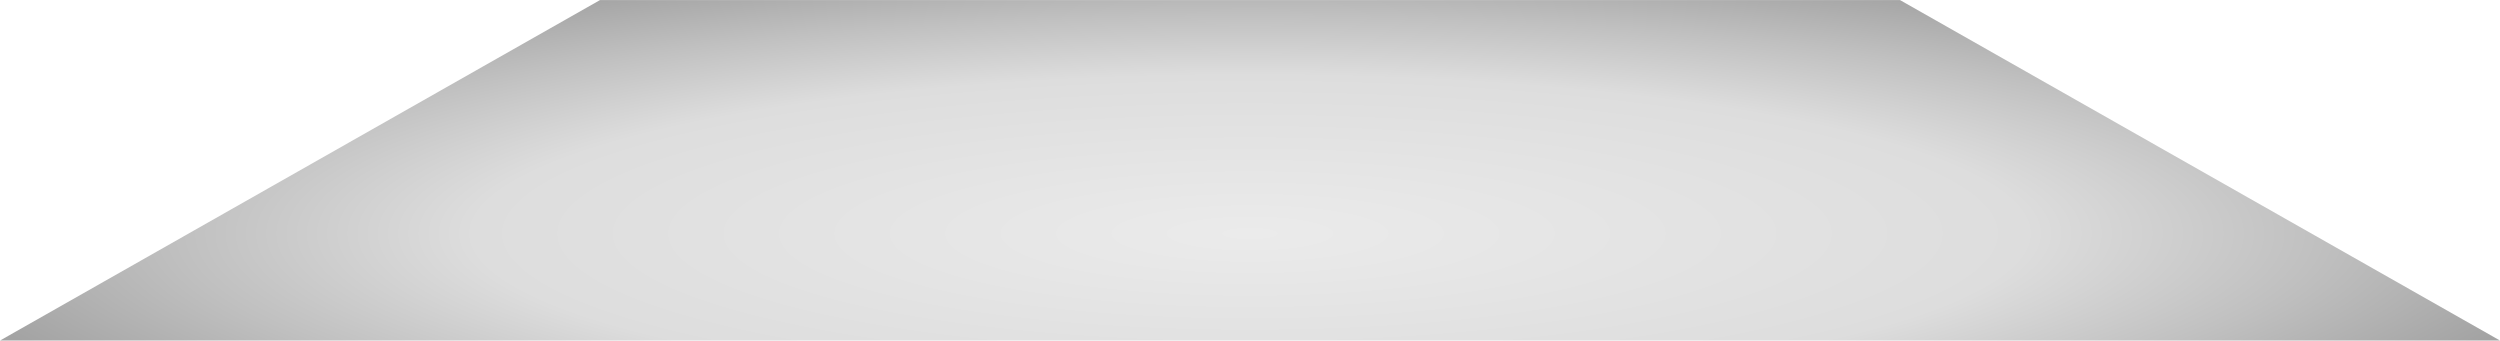
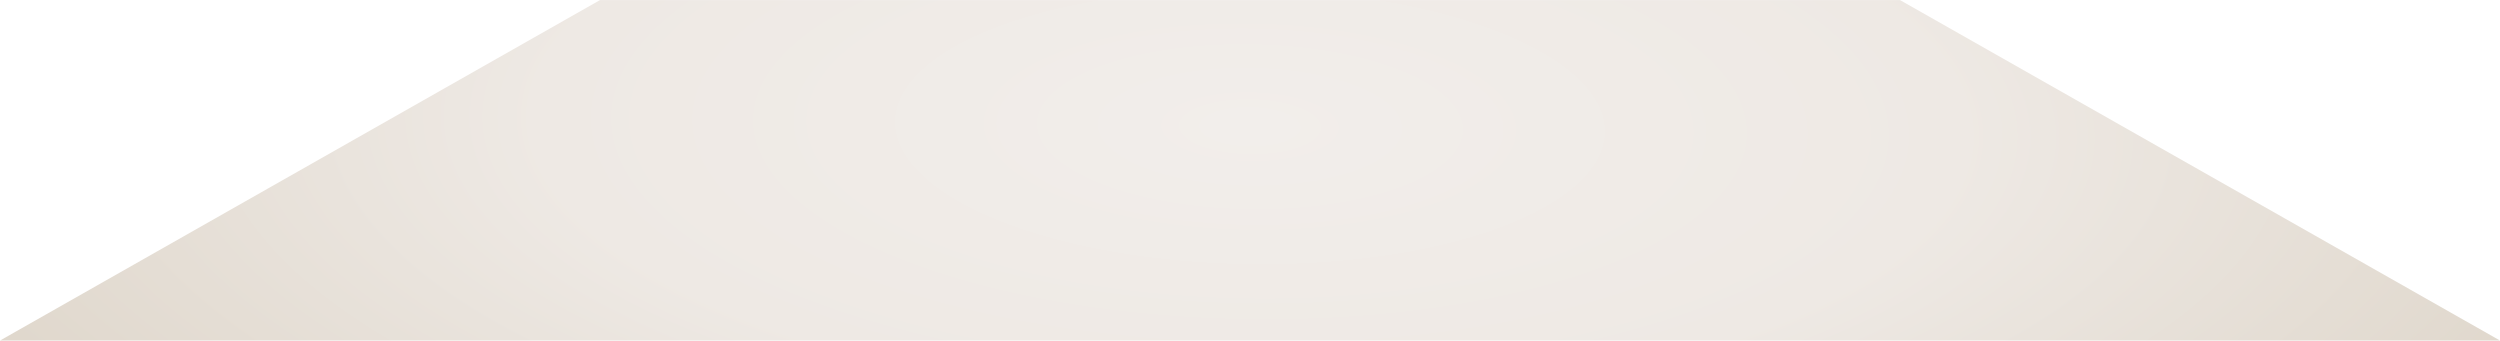
<svg xmlns="http://www.w3.org/2000/svg" width="100%" height="100%" viewBox="0 0 2610 356" version="1.1" xml:space="preserve" style="fill-rule:evenodd;clip-rule:evenodd;stroke-linejoin:round;stroke-miterlimit:2;">
  <g transform="matrix(1,0,0,1,345,-739)">
    <g id="Table" transform="matrix(1.38356,0,0,0.518288,-335.07,535.742)">
      <path d="M1879.24,1078.1L-7.151,1078.1L445.554,392.335L1426.54,392.335L1879.24,1078.1Z" style="fill:url(#_Radial1);" />
    </g>
  </g>
  <defs>
-     <radialGradient id="_Radial1" cx="0" cy="0" r="1" gradientUnits="userSpaceOnUse" gradientTransform="matrix(-1017.52,2.85759e-13,-2.93505e-14,-549.607,936.045,862.449)">
-       <stop offset="0" style="stop-color:#ebebeb;stop-opacity:1" />
-       <stop offset="0.58" style="stop-color:#ddd;stop-opacity:1" />
-       <stop offset="0.8" style="stop-color:#c0c0c0;stop-opacity:1" />
-       <stop offset="1" style="stop-color:#a3a3a3;stop-opacity:1" />
+     <radialGradient id="_Radial1" cx="0" cy="0" r="1" gradientUnits="userSpaceOnUse" gradientTransform="matrix(1030.97,44.3461,-6.40743,1061.51,935.86,647.56)">
+       <stop offset="0" style="stop-color:#f2eeeb;stop-opacity:1" />
+       <stop offset="0.52" style="stop-color:#eee9e4;stop-opacity:1" />
+       <stop offset="1" style="stop-color:#e0d8cd;stop-opacity:1" />
    </radialGradient>
  </defs>
</svg>
